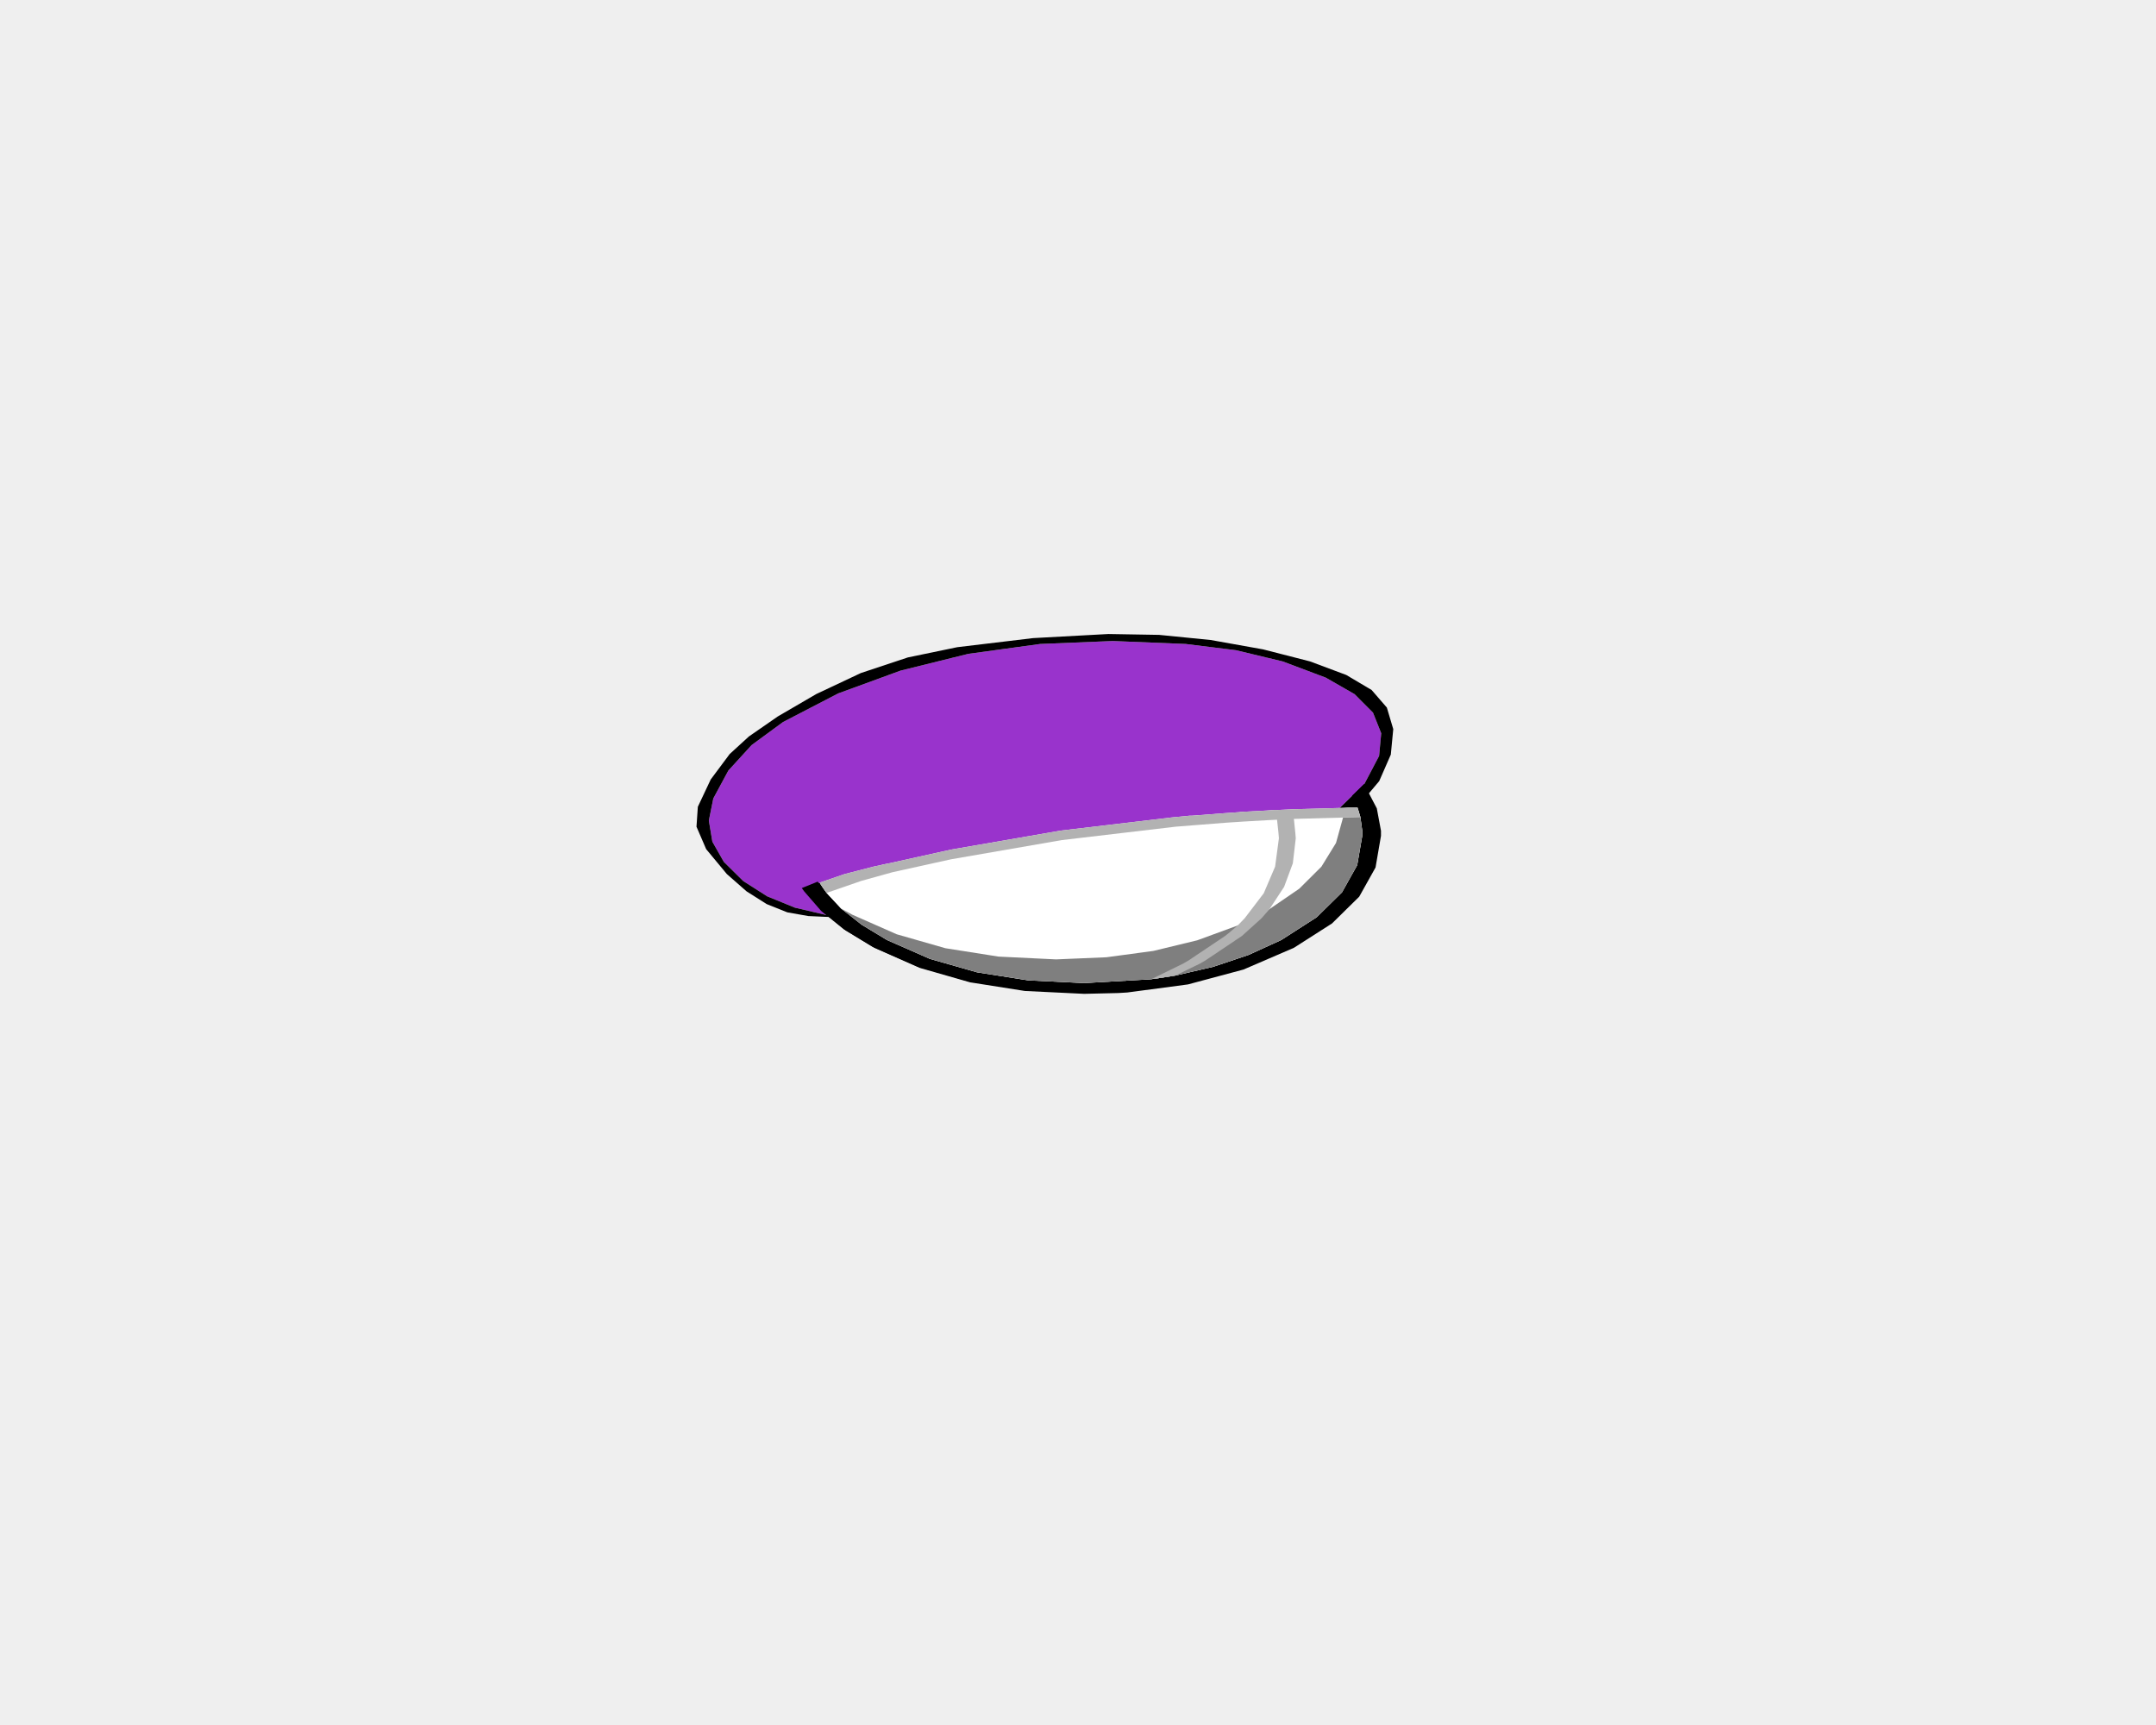
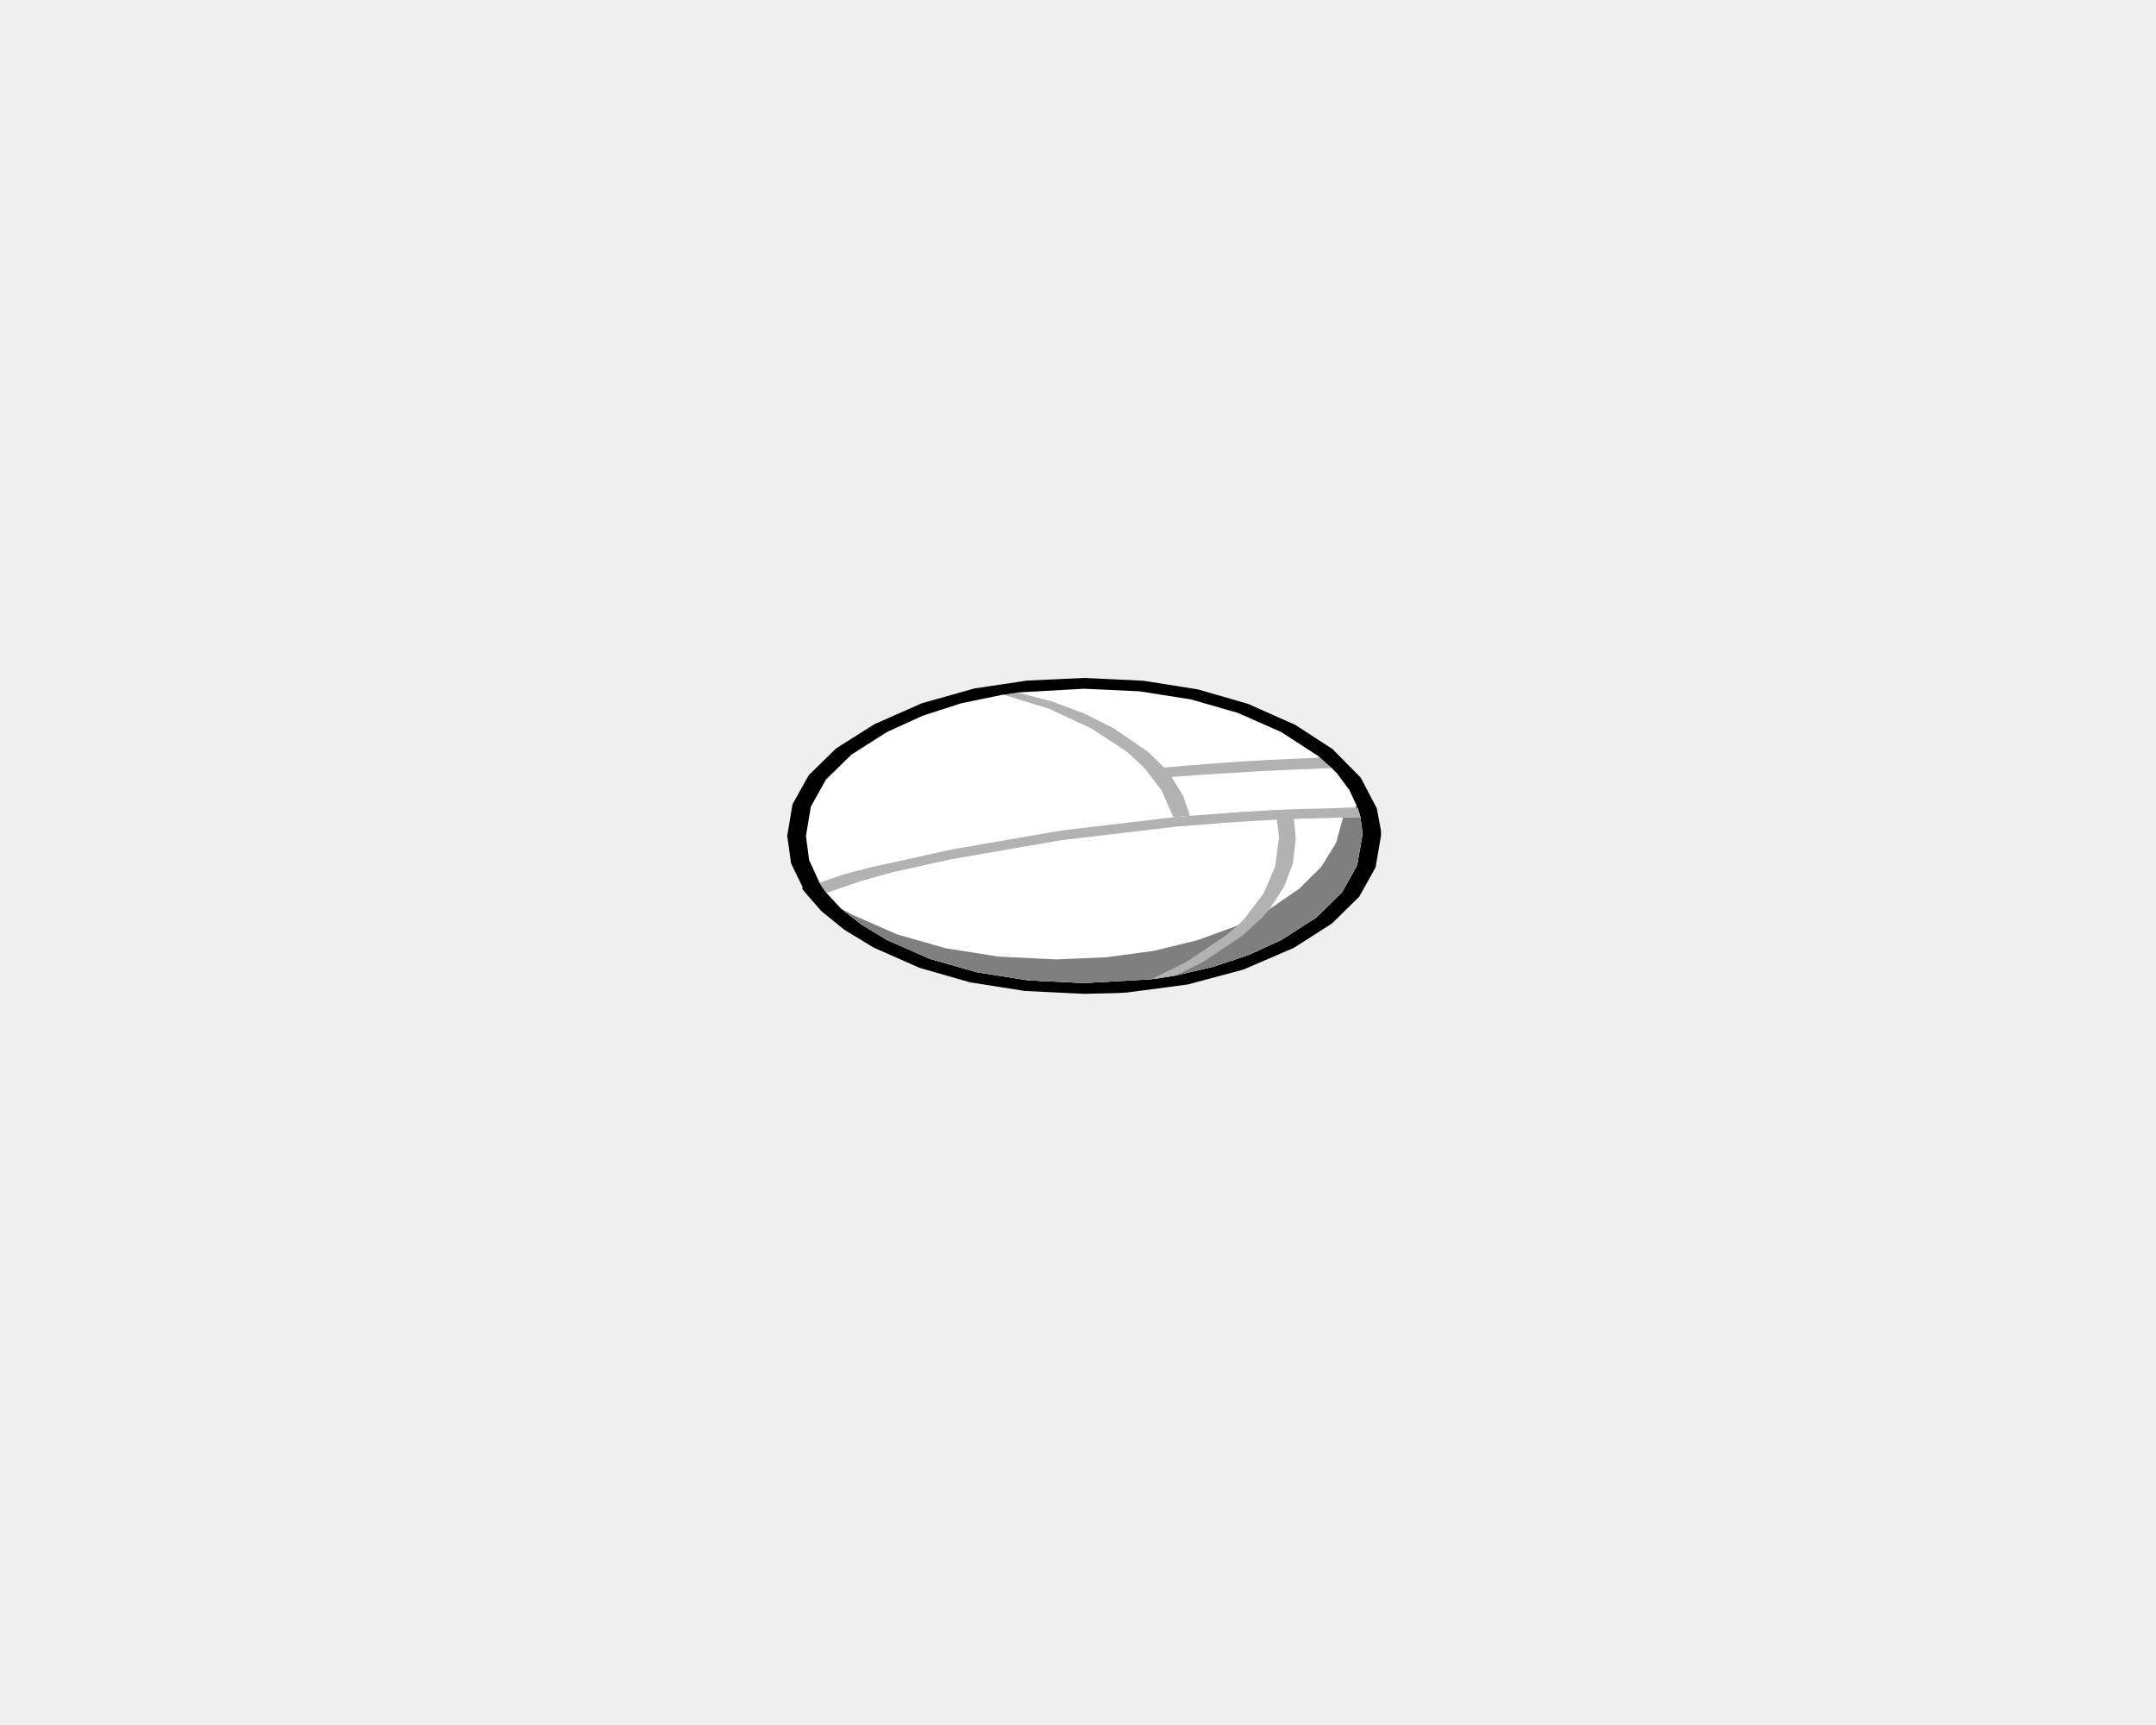
<svg xmlns="http://www.w3.org/2000/svg" width="2602.5px" height="2082px" viewBox="0 0 375 300">
  <rect fill="#000000" fill-opacity="0.004" width="375" height="300" />
  <g id="x1_sprite0" transform="matrix(1.6288, 0, 0, 0.9361, 188.15, 136.25)">
    <g id="x2_shape0" transform="matrix(1, 0, 0, 1, 0, 0)">
      <path d="M-26.8 3.25L-27.372 2.033L-27.222 0.317L-26.35 -1.9L-23.975 -5.55L-20.55 -9.2L-16.65 -12.375L-12.85 -14.5L-10.611 -15.194L-8.894 -15.211L-7.7 -14.55L-7.272 -13.628L-7.789 -12.794L-9.25 -12.05L-12.387 -10.512L-16 -8L-19.587 -4.562L-22.65 -0.15L-23.959 1.881L-25.087 3.125L-26.034 3.581L-26.8 3.25" fill="#ffffff" fill-opacity="0.6" fill-rule="evenodd" stroke="none" />
    </g>
    <g id="x3_sprite1" transform="matrix(1, 0, 0, 1, 28.35, 1.35)">
      <g id="x4_shape1" transform="matrix(1, 0, 0, 1, 0, 0)">
        <path d="M-0.4 3L-0.4 2.05L-1.05 -3.15L0.237 -0.113L1.1 3.1L1.1 3.15L0.1 3.15L0.05 3.15L-0.4 3.2L-0.4 3" fill="#7f7f7f" fill-rule="evenodd" stroke="none" />
      </g>
    </g>
    <g id="x5_sprite2" transform="matrix(1, 0, 0, 1, 0, 0.4)">
      <g id="x6_shape2" transform="matrix(1, 0, 0, 1, 0, 0)">
        <path d="M21.3 -9.95L25.25 -5.5L25.45 -5.2L26.7 -3.25L27.3 -2.2L28.587 0.838L29.45 4.05L29.45 4.1L28.45 4.1L28.4 4.1L27.95 4.15L22.65 4.4L20.85 4.55L20.45 4.55L19.7 4.65L16.95 4.9L16.8 4.95L15.15 5.15L11.8 5.6L11.75 5.6L11.55 5.6L9.75 5.9L-2.25 8.375L-13.95 11.9L-20.7 14.5L-20.15 14.3L-21.3 14.7L-21.5 14.8L-22.2 15.05L-25.325 16.45L-28 18.05L-29.113 13.825L-29.45 9.35L-28.928 3.906L-27.312 -1.125L-24.603 -5.744L-20.8 -9.95L-16.978 -12.989L-12.844 -15.306L-8.4 -16.9L-8.3 -16.9L-8.25 -16.9L-6.95 -17.25L-7 -17.25L-6.85 -17.3L0.25 -18L6.178 -17.516L11.662 -16.012L16.703 -13.491L21.3 -9.95" fill="#ffffff" fill-rule="evenodd" stroke="none" />
      </g>
    </g>
    <g id="x7_sprite3" transform="matrix(1, 0, 0, 1, 9.15, -5.3)">
      <g id="x8_shape3" transform="matrix(1, 0, 0, 1, 0, 0)">
        <path d="M-4.15 -0.3L-4.4 -0.65L-4.55 -0.85L-8.1 -4.9L-12.637 -8.575L-17.55 -11.2L-17.45 -11.2L-17.4 -11.2L-16.1 -11.55L-16.15 -11.55L-16 -11.6L-12.344 -9.944L-8.911 -7.711L-5.7 -4.9L-2.3 -0.85L-2.15 -0.65L-1.9 -0.3L-0.35 2.35L2.65 1.9L7.65 1.25L10.55 0.95L16.3 0.5L17.55 2.45L13.1 2.75L9.6 3.05L3.55 3.7L0.45 4.1L1.663 7.562L2.4 11.25L2.4 11.3L0.6 11.6L0.55 11.25L-0.613 6.625L-2.5 2.35L-4.15 -0.3" fill="#b2b2b2" fill-rule="evenodd" stroke="none" />
      </g>
    </g>
    <g id="x9_shape4" transform="matrix(1, 0, 0, 1, 0, 0)">
      <path d="M26.9 -6.25L26.85 -6.25L29.788 -1.087L31.5 4.6L29.45 4.45L28.587 1.238L27.3 -1.8L26.7 -2.85L25.45 -4.8L25.25 -5.1L21.3 -9.55L16.703 -13.091L11.662 -15.613L6.178 -17.116L0.25 -17.6L-6.85 -16.9L-7 -16.85L-6.95 -16.85L-8.25 -16.5L-8.3 -16.5L-8.4 -16.5L-12.844 -14.906L-16.978 -12.589L-20.8 -9.55L-24.603 -5.344L-27.312 -0.725L-28.928 4.306L-29.45 9.75L-29.113 14.225L-28 18.45L-28.7 18.95L-29.7 19.65L-31.038 14.85L-31.45 9.75L-30.887 3.878L-29.15 -1.538L-26.238 -6.497L-22.15 -11L-17.05 -14.912L-11.45 -17.65L-5.825 -19.113L0.25 -19.6L6.562 -19.081L12.4 -17.475L17.762 -14.781L22.65 -11L22.65 -11.05L26.9 -6.25" fill="#000000" fill-rule="evenodd" stroke="none" />
    </g>
  </g>
  <g id="x10_sprite4" transform="matrix(1.6288, 0, 0, 0.9361, 189.95, 156.6)">
    <g id="x11_sprite5" transform="matrix(1, 0, 0, 1, -1.6, -27)">
-       <g id="x12_shape5" transform="matrix(1, 0, 0, 1, 0, 0)">
-         <path d="M-23 30.35L-26.772 29.709L-30.137 28.337L-33.097 26.234L-35.65 23.4L-37.725 19.834L-38.95 16.087L-39.325 12.159L-38.85 8.05L-37.244 2.872L-34.761 -1.861L-31.4 -6.15L-25.512 -11.463L-18.85 -15.7L-11.625 -18.812L-3.95 -20.65L3.812 -21.2L11.6 -20.65L16.972 -19.489L21.956 -17.406L26.55 -14.4L29.625 -11.334L31.6 -7.888L32.475 -4.059L32.25 0.15L30.694 5.306L28.028 9.839L24.25 13.75L12 13.2L-23 30.35" fill="#9933cc" fill-rule="evenodd" stroke="none" />
-         <path d="M24.25 13.75L28.028 9.839L30.694 5.306L32.25 0.15L32.475 -4.059L31.6 -7.888L29.625 -11.334L26.55 -14.4L21.956 -17.406L16.972 -19.489L11.6 -20.65L3.812 -21.2L-3.95 -20.65L-11.625 -18.812L-18.85 -15.7L-25.512 -11.463L-31.4 -6.15L-34.761 -1.861L-37.244 2.872L-38.85 8.05L-39.325 12.159L-38.95 16.087L-37.725 19.834L-35.65 23.4L-33.097 26.234L-30.137 28.337L-26.772 29.709L-23 30.35L-28.7 29.9L-30.95 29.206L-33.15 27.675L-35.3 25.306L-37.4 22.1L-39.611 17.467L-40.644 13.3L-40.5 9.6L-39.125 4.525L-37.1 -0.2L-35.05 -3.461L-31.967 -7.178L-27.85 -11.35L-23.089 -15.25L-18.072 -18.15L-12.8 -20.05L-4.713 -21.738L3.35 -22.5L8.761 -22.339L14.261 -21.389L19.85 -19.65L24.872 -17.411L28.739 -14.894L31.45 -12.1L33.078 -8.833L33.761 -4.833L33.5 -0.1L32.261 4.828L30.011 9.478L26.75 13.85L24.25 13.75" fill="#000000" fill-rule="evenodd" stroke="none" />
-       </g>
-       <g id="x13_shape6" transform="matrix(1, 0, 0, 1, 1.4, 26.8)">
+       <g id="x12_shape5" transform="matrix(1, 0, 0, 1, 1.4, 26.8)">
        <path d="M30.4 -17.15L30.85 -12.95L30.85 -12L30.269 -6.125L28.525 -0.7L25.619 4.275L21.55 8.8L16.172 12.833L10.239 15.6L3.75 17.1L2.8 17.2L-0.85 17.35L-7.181 16.816L-13.025 15.213L-18.381 12.541L-23.25 8.8L-26.306 5.567L-28.739 2.133L-30.55 -1.5L-30.8 -2.1L-29.8 -2.8L-29.1 -3.3L-28.7 -2.25L-28.35 -1.4L-26.8 1.5L-24.6 4.513L-21.9 7.35L-17.322 10.85L-12.287 13.35L-6.797 14.85L-0.85 15.35L6.25 14.65L6.3 14.65L6.4 14.6L6.9 14.5L8.9 13.95L12.933 12.328L16.7 10.128L20.2 7.35L23.984 3.122L26.688 -1.512L28.309 -6.553L28.85 -12L28.85 -12.9L28.85 -12.95L28.65 -15.5L28.35 -17.25L28.35 -17.3L30.4 -17.15" fill="#000000" fill-rule="evenodd" stroke="none" />
      </g>
-       <g id="x14_sprite6" transform="matrix(1, 0, 0, 1, 1.55, 26.3)">
-         <g id="x15_shape7" transform="matrix(1, 0, 0, 1, 0, 0)">
+       <g id="x13_sprite6" transform="matrix(1, 0, 0, 1, 1.55, 26.3)">
+         <g id="x14_shape6" transform="matrix(1, 0, 0, 1, 0, 0)">
          <path d="M10.75 -14.8L10.8 -14.8L14.15 -15.25L15.8 -15.45L15.95 -15.5L18.7 -15.75L19.45 -15.85L19.85 -15.85L21.65 -16L26.95 -16.25L27.4 -16.3L27.45 -16.3L28.45 -16.3L28.75 -14.55L28.95 -12L28.95 -11.95L28.95 -11.05L28.409 -5.603L26.788 -0.562L24.084 4.072L20.3 8.3L16.8 11.078L13.033 13.278L9 14.9L7 15.45L6.5 15.55L6.4 15.6L6.35 15.6L-0.75 16.3L-6.697 15.8L-12.188 14.3L-17.222 11.8L-21.8 8.3L-24.5 5.463L-26.7 2.45L-28.25 -0.45L-28.6 -1.3L-29 -2.35L-26.325 -3.95L-23.2 -5.35L-22.5 -5.6L-22.3 -5.7L-21.15 -6.1L-21.7 -5.9L-14.95 -8.5L-3.25 -12.025L8.75 -14.5L10.55 -14.8L10.75 -14.8" fill="#ffffff" fill-rule="evenodd" stroke="none" />
        </g>
      </g>
-       <g id="x16_sprite7" transform="matrix(1, 0, 0, 1, 2.65, 27.2)">
-         <g id="x17_shape8" transform="matrix(1, 0, 0, 1, 0, 0)">
+       <g id="x15_sprite7" transform="matrix(1, 0, 0, 1, 2.65, 27.2)">
+         <g id="x16_shape7" transform="matrix(1, 0, 0, 1, 0, 0)">
          <path d="M26.3 -15.4L27.65 -15.45L27.85 -12.9L27.85 -12.85L27.85 -11.95L27.309 -6.503L25.688 -1.462L22.984 3.172L19.2 7.4L15.7 10.178L11.933 12.378L7.9 14L5.3 14.7L5.25 14.7L-1.85 15.4L-7.797 14.9L-13.287 13.4L-18.322 10.9L-22.9 7.4L-25.6 4.562L-27.8 1.55L-26.6 2.7L-21.866 6.331L-16.663 8.925L-10.991 10.481L-4.85 11L0.525 10.606L5.55 9.425L10.225 7.456L14.55 4.7L17.9 1.7L17.95 1.65L21.122 -2.131L23.488 -6.225L25.047 -10.631L25.8 -15.35L26.3 -15.4" fill="#7f7f7f" fill-rule="evenodd" stroke="none" />
        </g>
      </g>
-       <g id="x18_sprite8" transform="matrix(1, 0, 0, 1, 1.45, 25.95)">
-         <g id="x19_shape9" transform="matrix(1, 0, 0, 1, 0, 0)">
+       <g id="x17_sprite8" transform="matrix(1, 0, 0, 1, 1.45, 25.95)">
+         <g id="x18_shape8" transform="matrix(1, 0, 0, 1, 0, 0)">
          <path d="M10.9 -14.45L14.25 -14.9L15.9 -15.1L16.05 -15.15L18.8 -15.4L19.55 -15.5L19.95 -15.5L21.75 -15.65L27.05 -15.9L27.5 -15.95L27.55 -15.95L28.55 -15.95L28.85 -14.2L27.5 -14.15L27 -14.1L21.75 -13.85L21.9 -11.3L21.95 -10.25L21.639 -5.611L20.706 -1.228L19.15 2.9L18.3 4.6L16.2 7.9L12.3 12.45L11.7 13.05L9.1 15.25L7.1 15.8L6.6 15.9L6.5 15.95L9.9 13.05L10.5 12.45L14.4 7.9L14.8 7.35L15.75 5.95L16.5 4.6L18.528 -0.028L19.744 -4.978L20.15 -10.25L20.1 -11.3L19.95 -13.7L18.8 -13.6L16.3 -13.35L15.9 -13.3L14.55 -13.15L10.9 -12.65L9.1 -12.4L-3.038 -9.912L-14.85 -6.35L-21.1 -3.95L-24.438 -2.337L-28.15 -0.1L-28.5 -0.95L-28.9 -2L-26.225 -3.6L-23.1 -5L-22.4 -5.25L-22.2 -5.35L-21.05 -5.75L-21.6 -5.55L-14.85 -8.15L-3.15 -11.675L8.85 -14.15L10.65 -14.45L10.85 -14.45L10.9 -14.45" fill="#b2b2b2" fill-rule="evenodd" stroke="none" />
        </g>
      </g>
    </g>
-     <g id="x20_shape6" transform="matrix(1, 0, 0, 1, 0, 0)">
+     <g id="x19_shape5" transform="matrix(1, 0, 0, 1, 0, 0)">
      <path d="M30.4 -17.15L30.85 -12.95L30.85 -12L30.269 -6.125L28.525 -0.7L25.619 4.275L21.55 8.8L16.172 12.833L10.239 15.6L3.75 17.1L2.8 17.2L-0.85 17.35L-7.181 16.816L-13.025 15.213L-18.381 12.541L-23.25 8.8L-26.306 5.567L-28.739 2.133L-30.55 -1.5L-30.8 -2.1L-29.8 -2.8L-29.1 -3.3L-28.7 -2.25L-28.35 -1.4L-26.8 1.5L-24.6 4.513L-21.9 7.35L-17.322 10.85L-12.287 13.35L-6.797 14.85L-0.85 15.35L6.25 14.65L6.3 14.65L6.4 14.6L6.9 14.5L8.9 13.95L12.933 12.328L16.7 10.128L20.2 7.35L23.984 3.122L26.688 -1.512L28.309 -6.553L28.85 -12L28.85 -12.9L28.85 -12.95L28.65 -15.5L28.35 -17.25L28.35 -17.3L30.4 -17.15" fill="#000000" fill-rule="evenodd" stroke="none" />
    </g>
-     <g id="x21_sprite6" transform="matrix(1, 0, 0, 1, -0.1, -0.95)">
-       <g id="x22_shape7" transform="matrix(1, 0, 0, 1, 0, 0)">
+     <g id="x20_sprite6" transform="matrix(1, 0, 0, 1, -0.1, -0.95)">
+       <g id="x21_shape6" transform="matrix(1, 0, 0, 1, 0, 0)">
        <path d="M10.75 -14.8L10.8 -14.8L14.15 -15.25L15.8 -15.45L15.95 -15.5L18.7 -15.75L19.45 -15.85L19.85 -15.85L21.65 -16L26.95 -16.25L27.4 -16.3L27.45 -16.3L28.45 -16.3L28.75 -14.55L28.95 -12L28.95 -11.95L28.95 -11.05L28.409 -5.603L26.788 -0.562L24.084 4.072L20.3 8.3L16.8 11.078L13.033 13.278L9 14.9L7 15.45L6.5 15.55L6.4 15.6L6.35 15.6L-0.75 16.3L-6.697 15.8L-12.188 14.3L-17.222 11.8L-21.8 8.3L-24.5 5.463L-26.7 2.45L-28.25 -0.45L-28.6 -1.3L-29 -2.35L-26.325 -3.95L-23.2 -5.35L-22.5 -5.6L-22.3 -5.7L-21.15 -6.1L-21.7 -5.9L-14.95 -8.5L-3.25 -12.025L8.75 -14.5L10.55 -14.8L10.75 -14.8" fill="#ffffff" fill-rule="evenodd" stroke="none" />
      </g>
    </g>
-     <g id="x23_sprite7" transform="matrix(1, 0, 0, 1, 1, -0.05)">
-       <g id="x24_shape8" transform="matrix(1, 0, 0, 1, 0, 0)">
+     <g id="x22_sprite7" transform="matrix(1, 0, 0, 1, 1, -0.05)">
+       <g id="x23_shape7" transform="matrix(1, 0, 0, 1, 0, 0)">
        <path d="M26.3 -15.4L27.65 -15.45L27.85 -12.9L27.85 -12.85L27.85 -11.95L27.309 -6.503L25.688 -1.462L22.984 3.172L19.2 7.4L15.7 10.178L11.933 12.378L7.9 14L5.3 14.7L5.25 14.7L-1.85 15.4L-7.797 14.9L-13.287 13.4L-18.322 10.9L-22.9 7.4L-25.6 4.562L-27.8 1.55L-26.6 2.7L-21.866 6.331L-16.663 8.925L-10.991 10.481L-4.85 11L0.525 10.606L5.55 9.425L10.225 7.456L14.55 4.7L17.9 1.7L17.95 1.65L21.122 -2.131L23.488 -6.225L25.047 -10.631L25.8 -15.35L26.3 -15.4" fill="#7f7f7f" fill-rule="evenodd" stroke="none" />
      </g>
    </g>
-     <g id="x25_sprite8" transform="matrix(1, 0, 0, 1, -0.2, -1.3)">
-       <g id="x26_shape9" transform="matrix(1, 0, 0, 1, 0, 0)">
+     <g id="x24_sprite8" transform="matrix(1, 0, 0, 1, -0.2, -1.3)">
+       <g id="x25_shape8" transform="matrix(1, 0, 0, 1, 0, 0)">
        <path d="M10.9 -14.45L14.25 -14.9L15.9 -15.1L16.05 -15.15L18.8 -15.4L19.55 -15.5L19.95 -15.5L21.75 -15.65L27.05 -15.9L27.5 -15.95L27.55 -15.95L28.55 -15.95L28.85 -14.2L27.5 -14.15L27 -14.1L21.75 -13.85L21.9 -11.3L21.95 -10.25L21.639 -5.611L20.706 -1.228L19.15 2.9L18.3 4.6L16.2 7.9L12.3 12.45L11.7 13.05L9.1 15.25L7.1 15.8L6.6 15.9L6.5 15.95L9.9 13.05L10.5 12.45L14.4 7.9L14.8 7.35L15.75 5.95L16.5 4.6L18.528 -0.028L19.744 -4.978L20.15 -10.25L20.1 -11.3L19.95 -13.7L18.8 -13.6L16.3 -13.35L15.9 -13.3L14.55 -13.15L10.9 -12.65L9.1 -12.4L-3.038 -9.912L-14.85 -6.35L-21.1 -3.95L-24.438 -2.337L-28.15 -0.1L-28.5 -0.95L-28.9 -2L-26.225 -3.6L-23.1 -5L-22.4 -5.25L-22.2 -5.35L-21.05 -5.75L-21.6 -5.55L-14.85 -8.15L-3.15 -11.675L8.85 -14.15L10.65 -14.45L10.85 -14.45L10.9 -14.45" fill="#b2b2b2" fill-rule="evenodd" stroke="none" />
      </g>
    </g>
  </g>
</svg>
